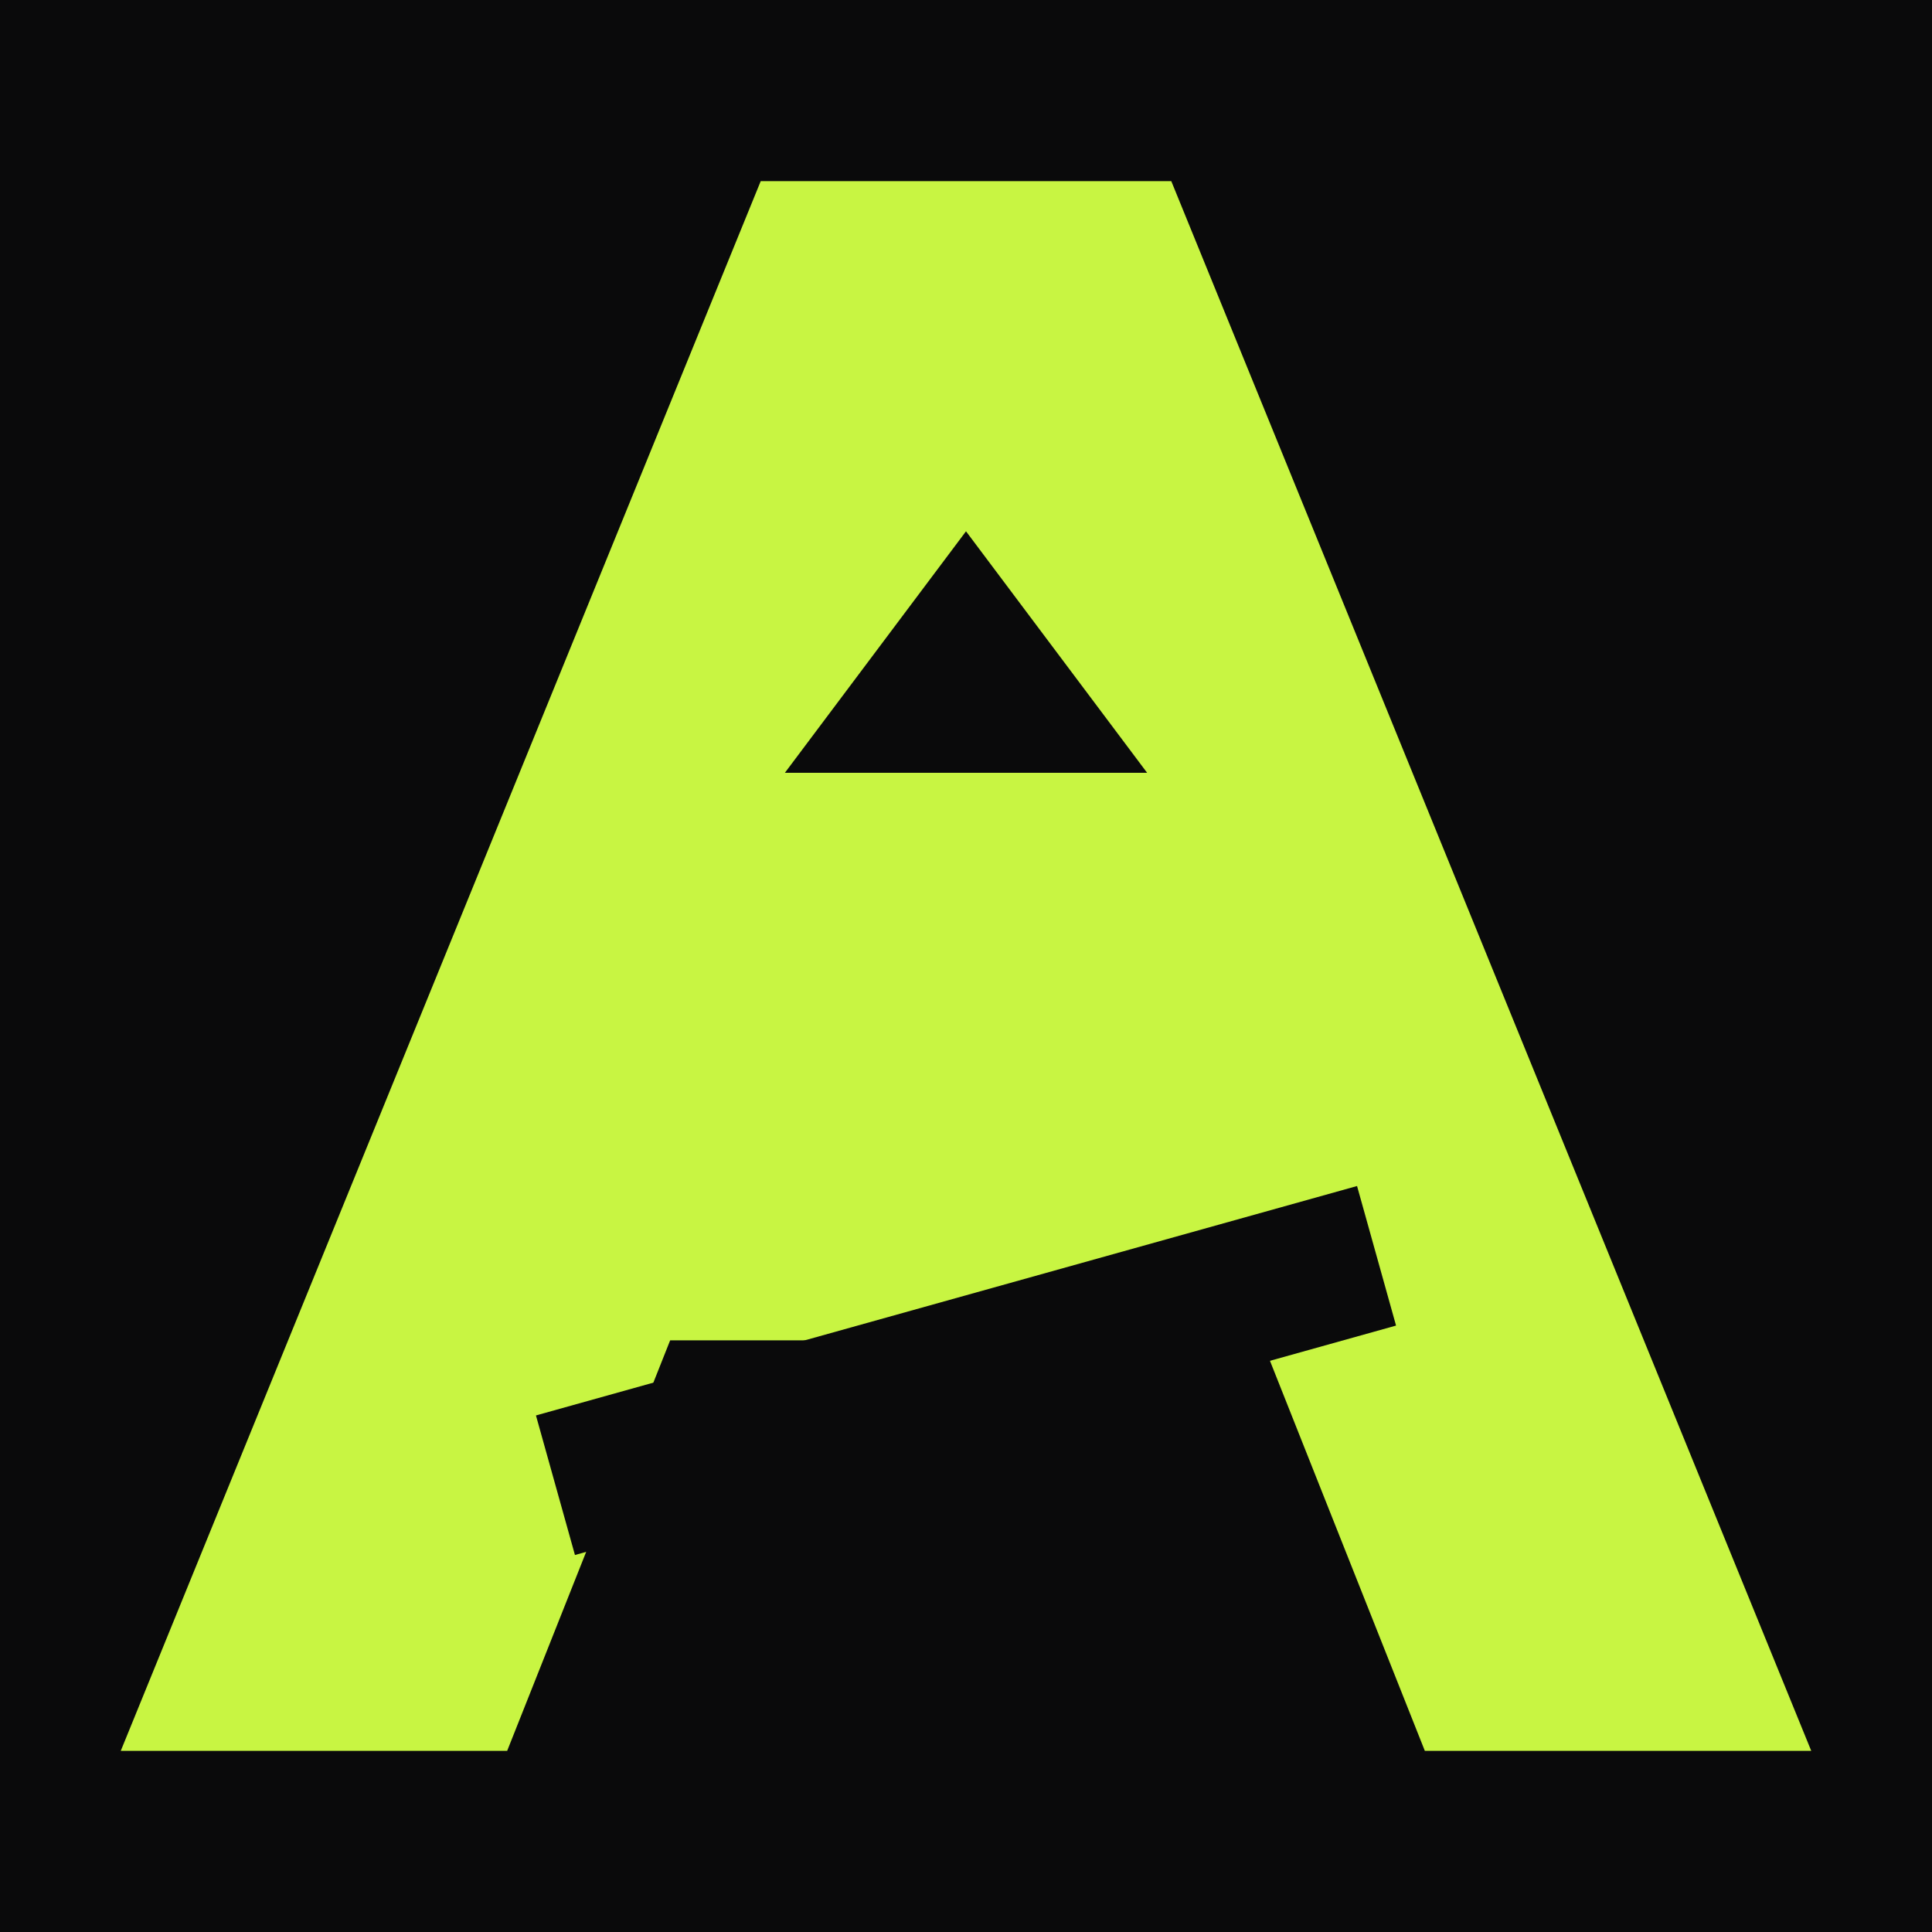
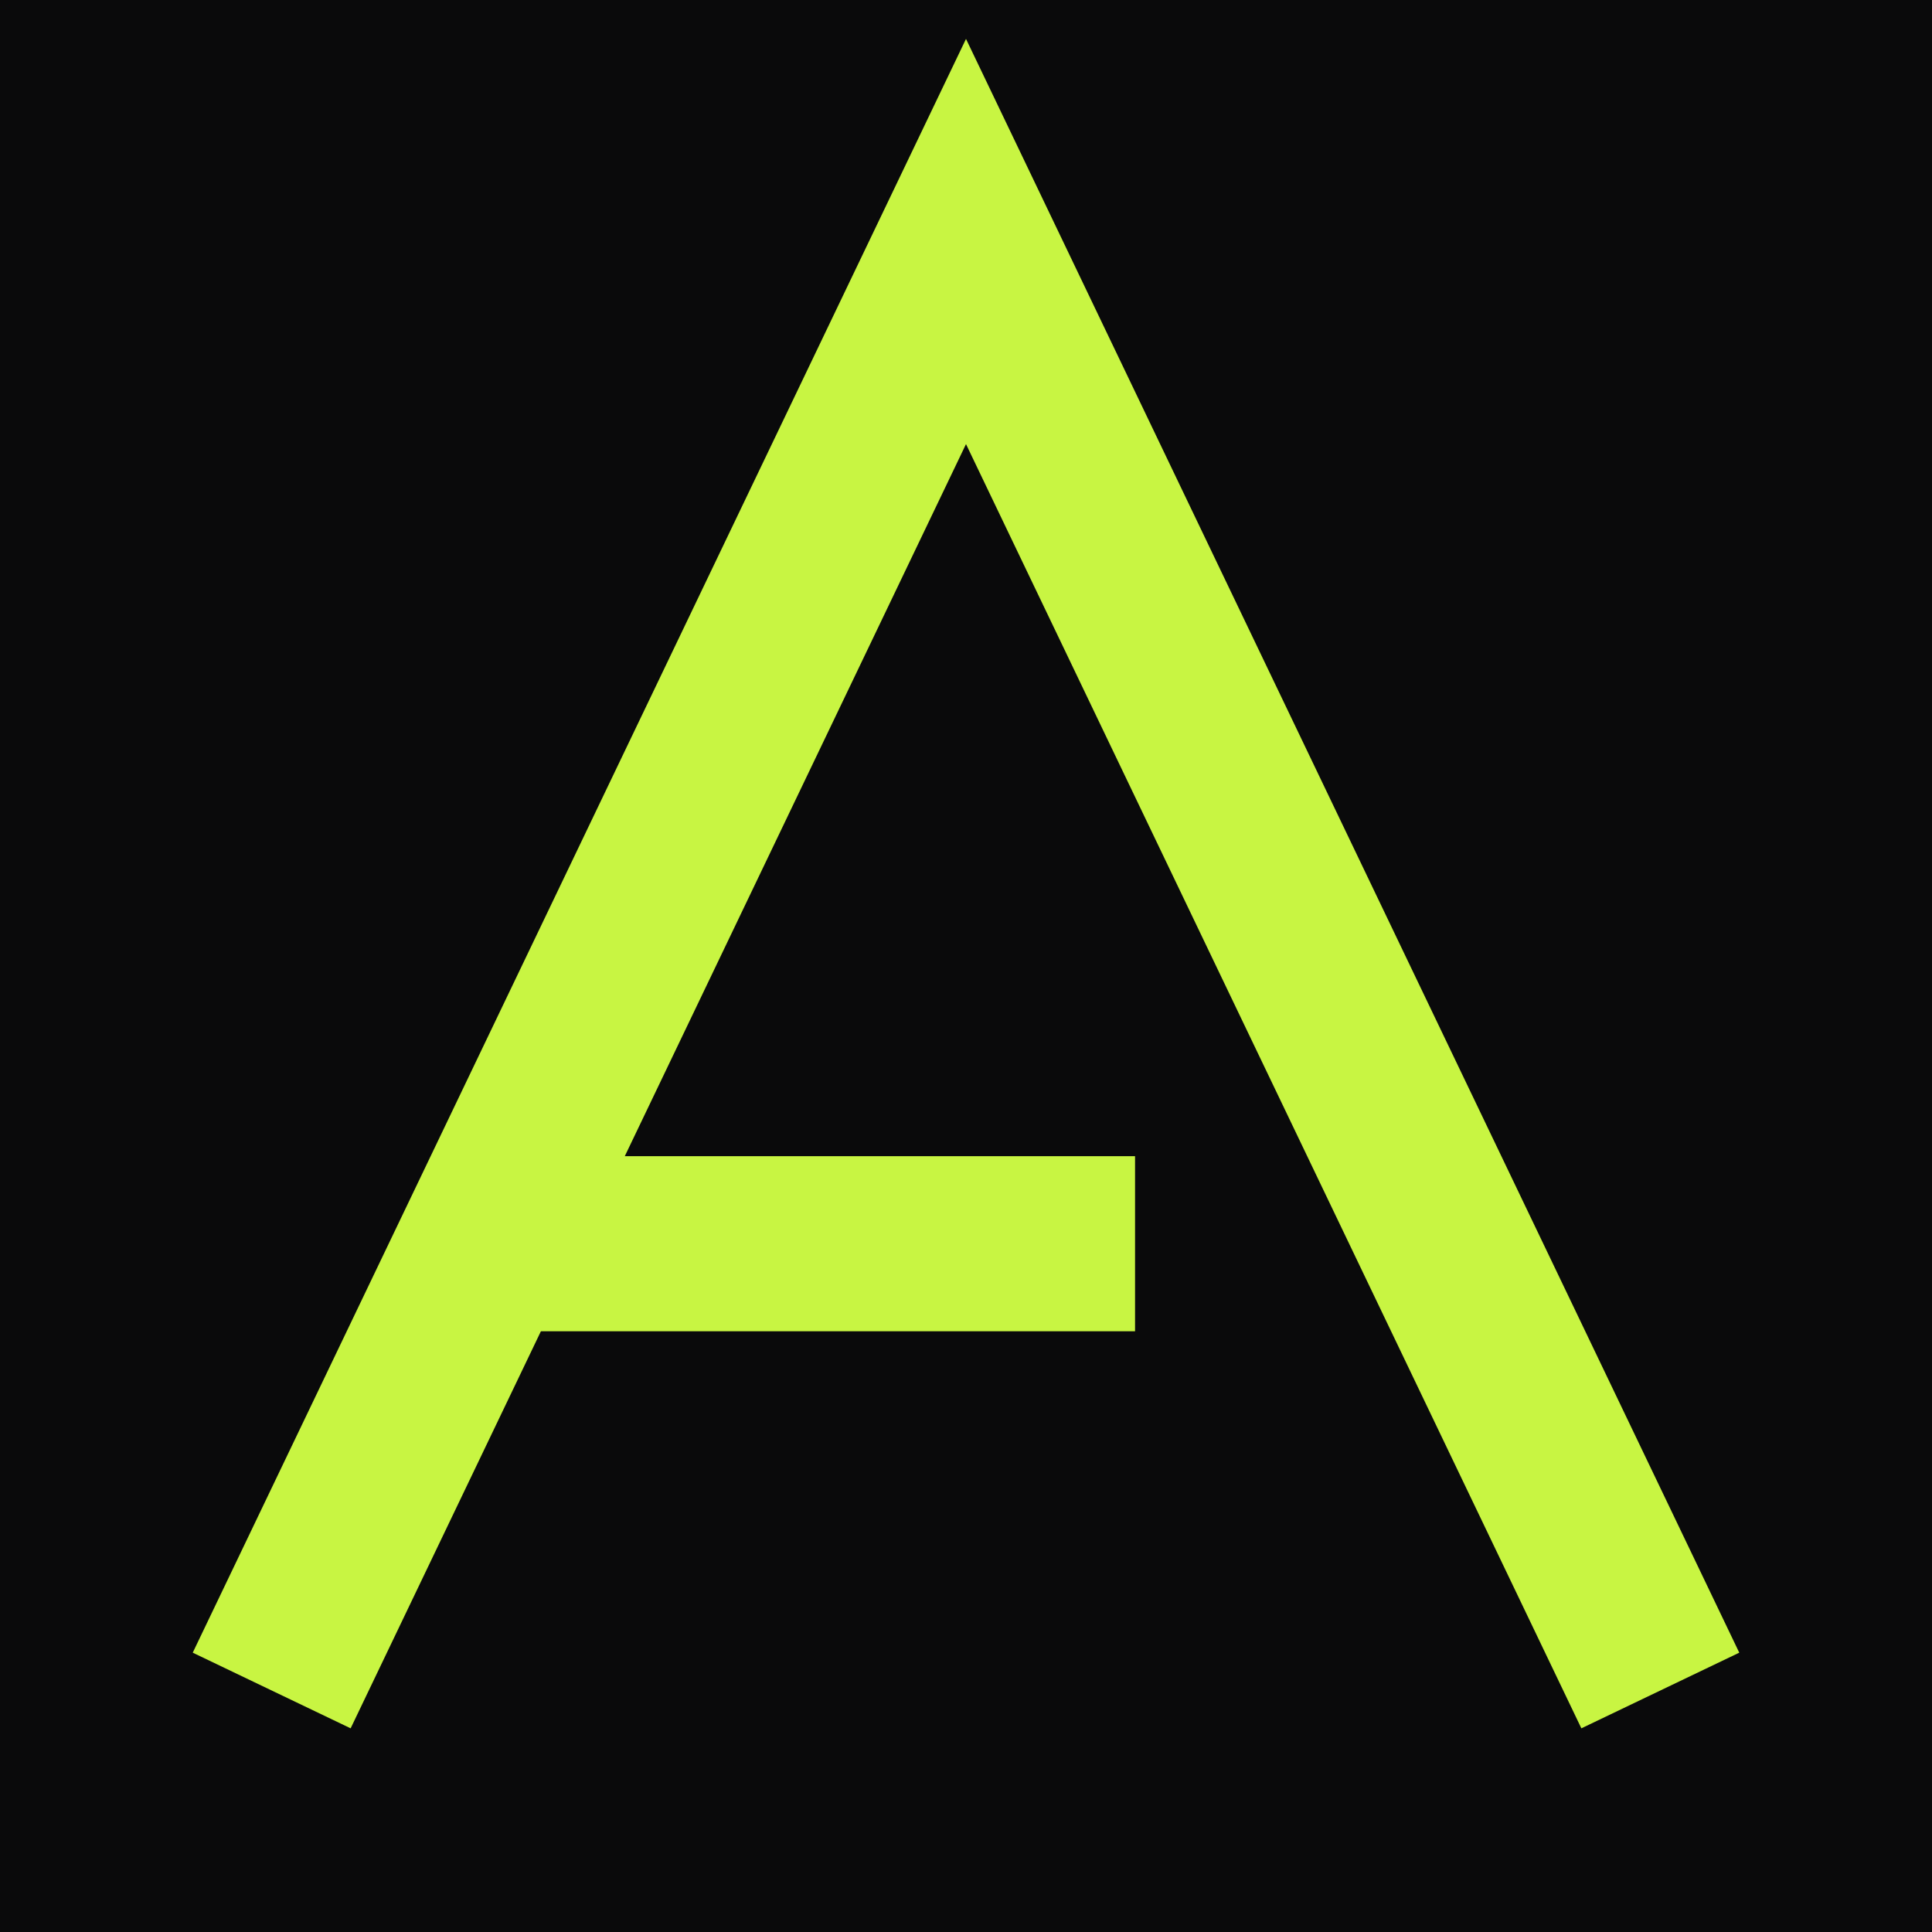
<svg xmlns="http://www.w3.org/2000/svg" viewBox="0 0 32 32" fill="none">
  <rect width="32" height="32" fill="#0a0a0b" />
-   <path d="M2 29L12.6 3h6.8L30 29h-6.4l-2.7-6.8H11.1L8.4 29Zm11-16.2h6L16 8.8Z" fill="#c8f542" fill-rule="evenodd" />
-   <path d="M9.2 24.6l13.6-3.8" stroke="#0a0a0b" stroke-width="2.4" />
+   <path d="M4.5 28L16 4l11.5 24" stroke="#c8f542" stroke-width="2.9" stroke-linejoin="miter" stroke-miterlimit="6" />
+   <path d="M8.6 20.6h10.2" stroke="#c8f542" stroke-width="2.9" />
</svg>
